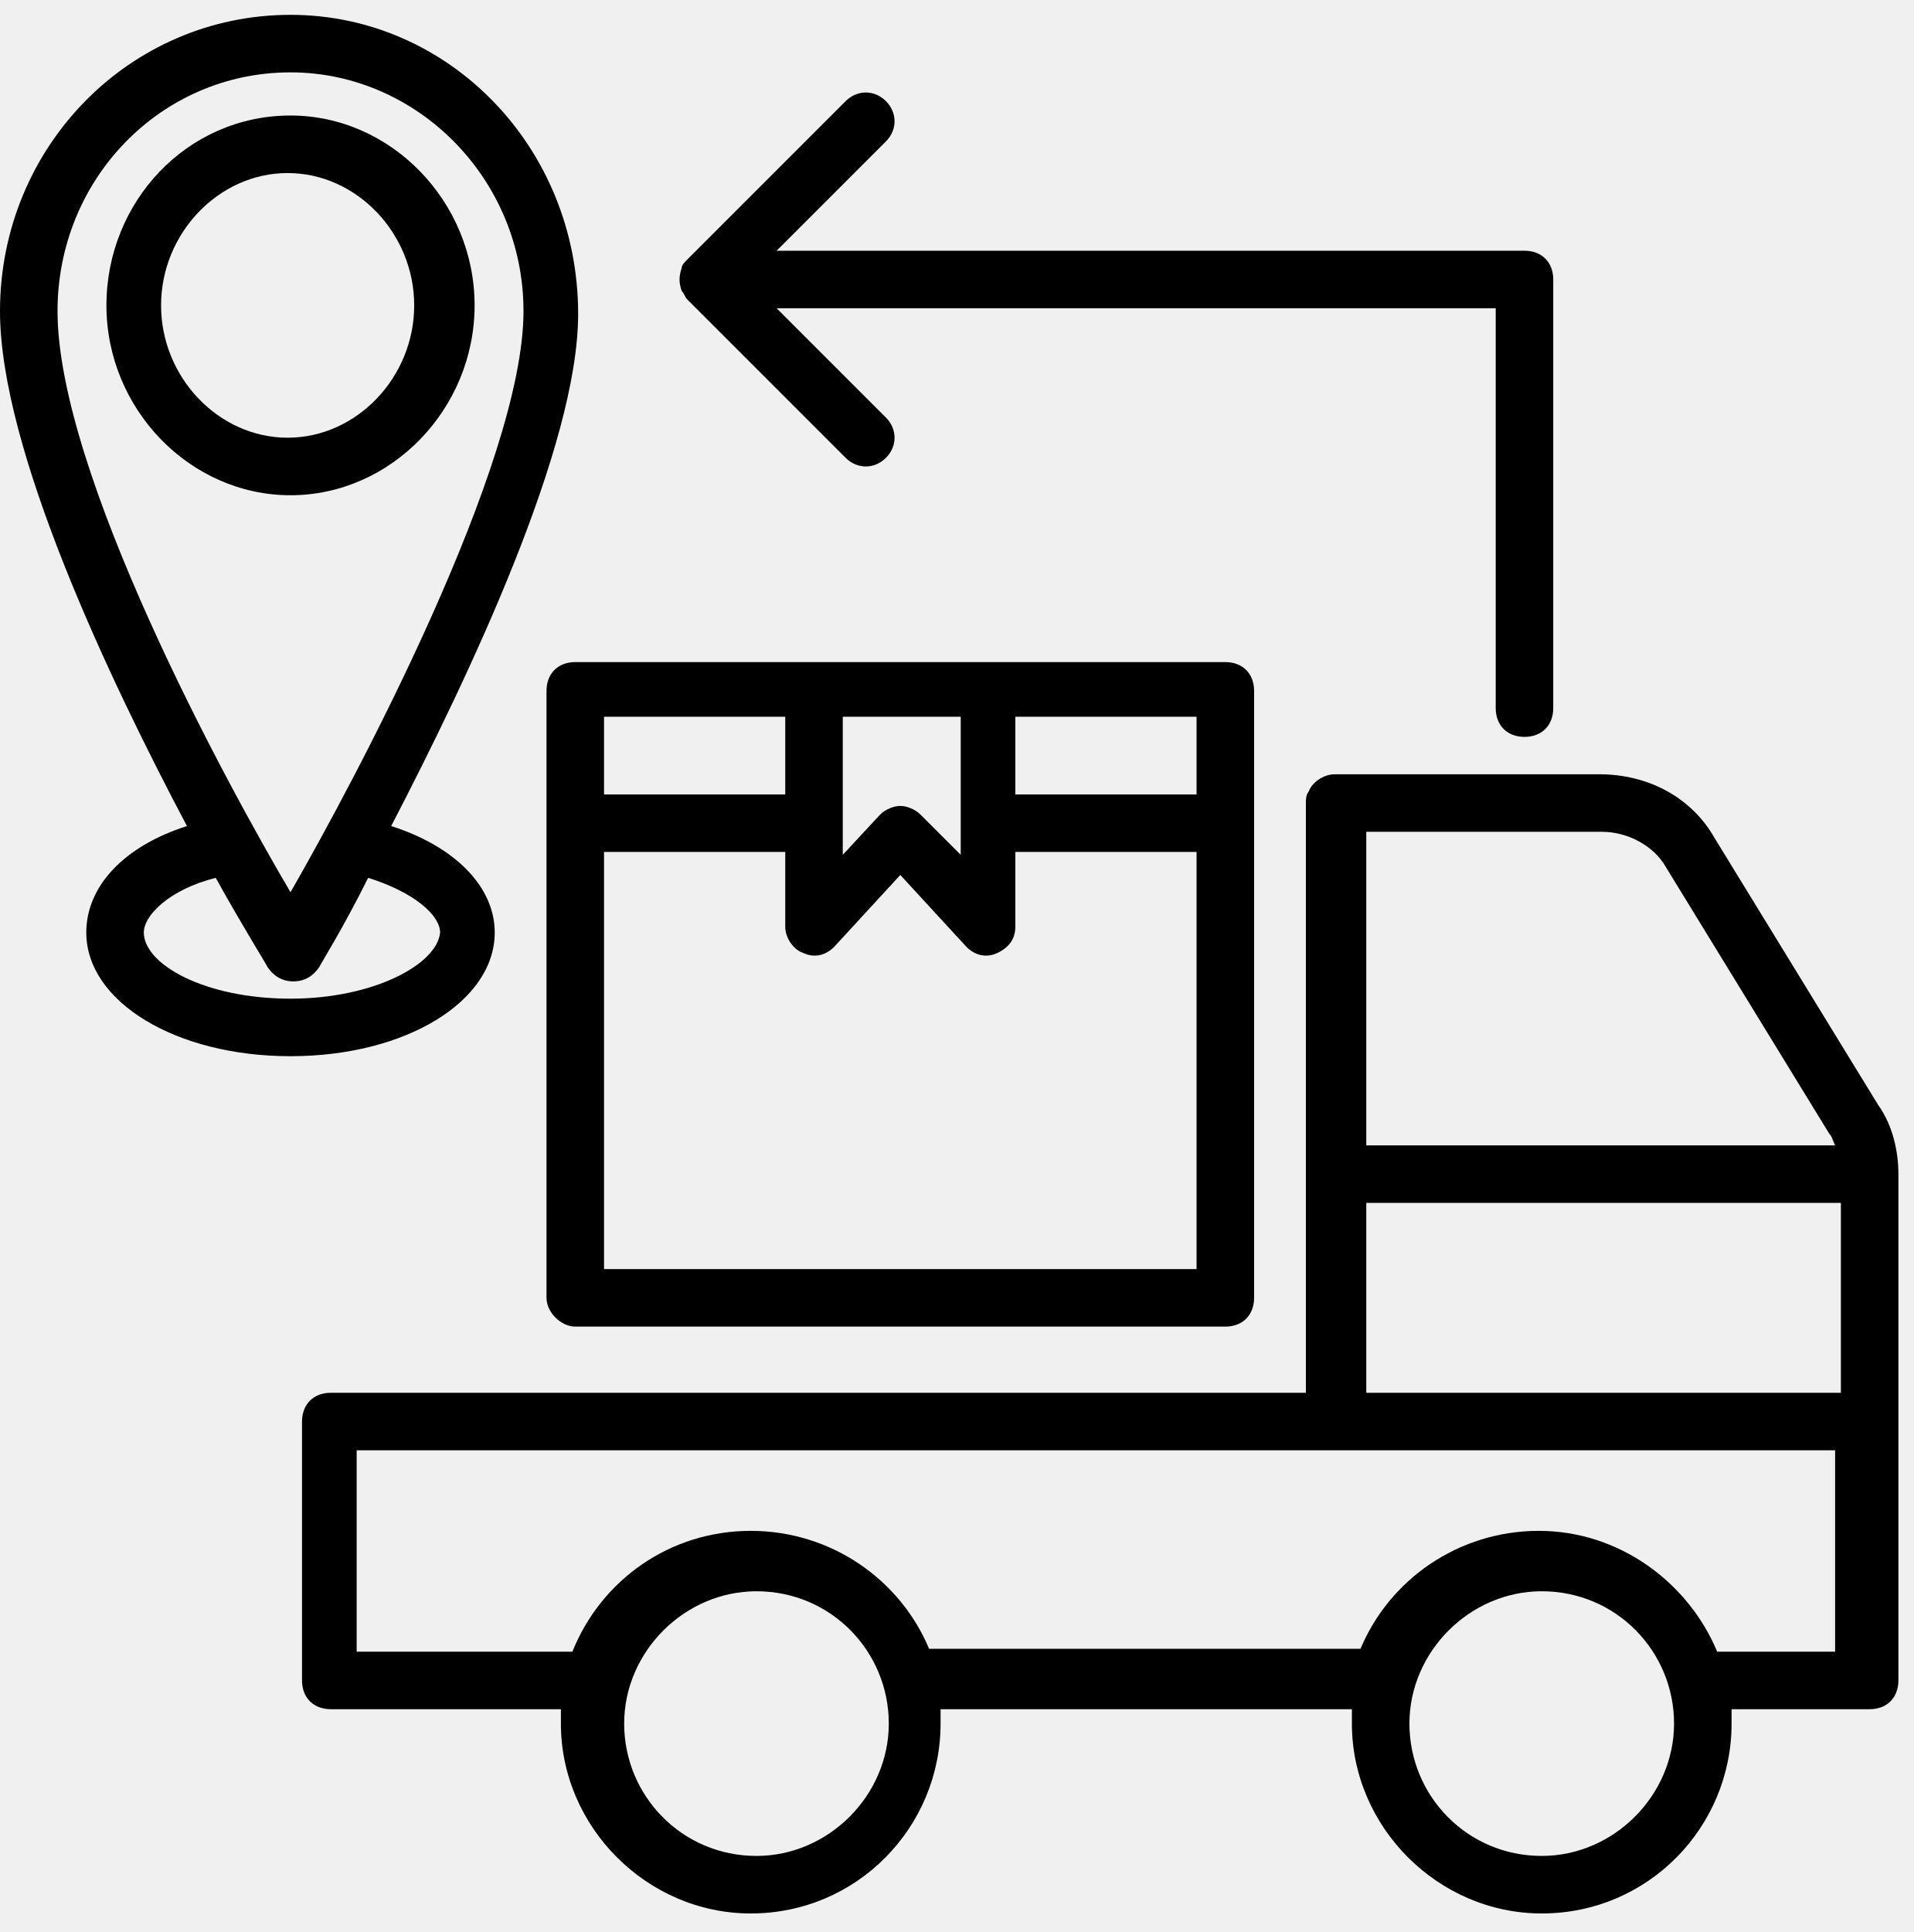
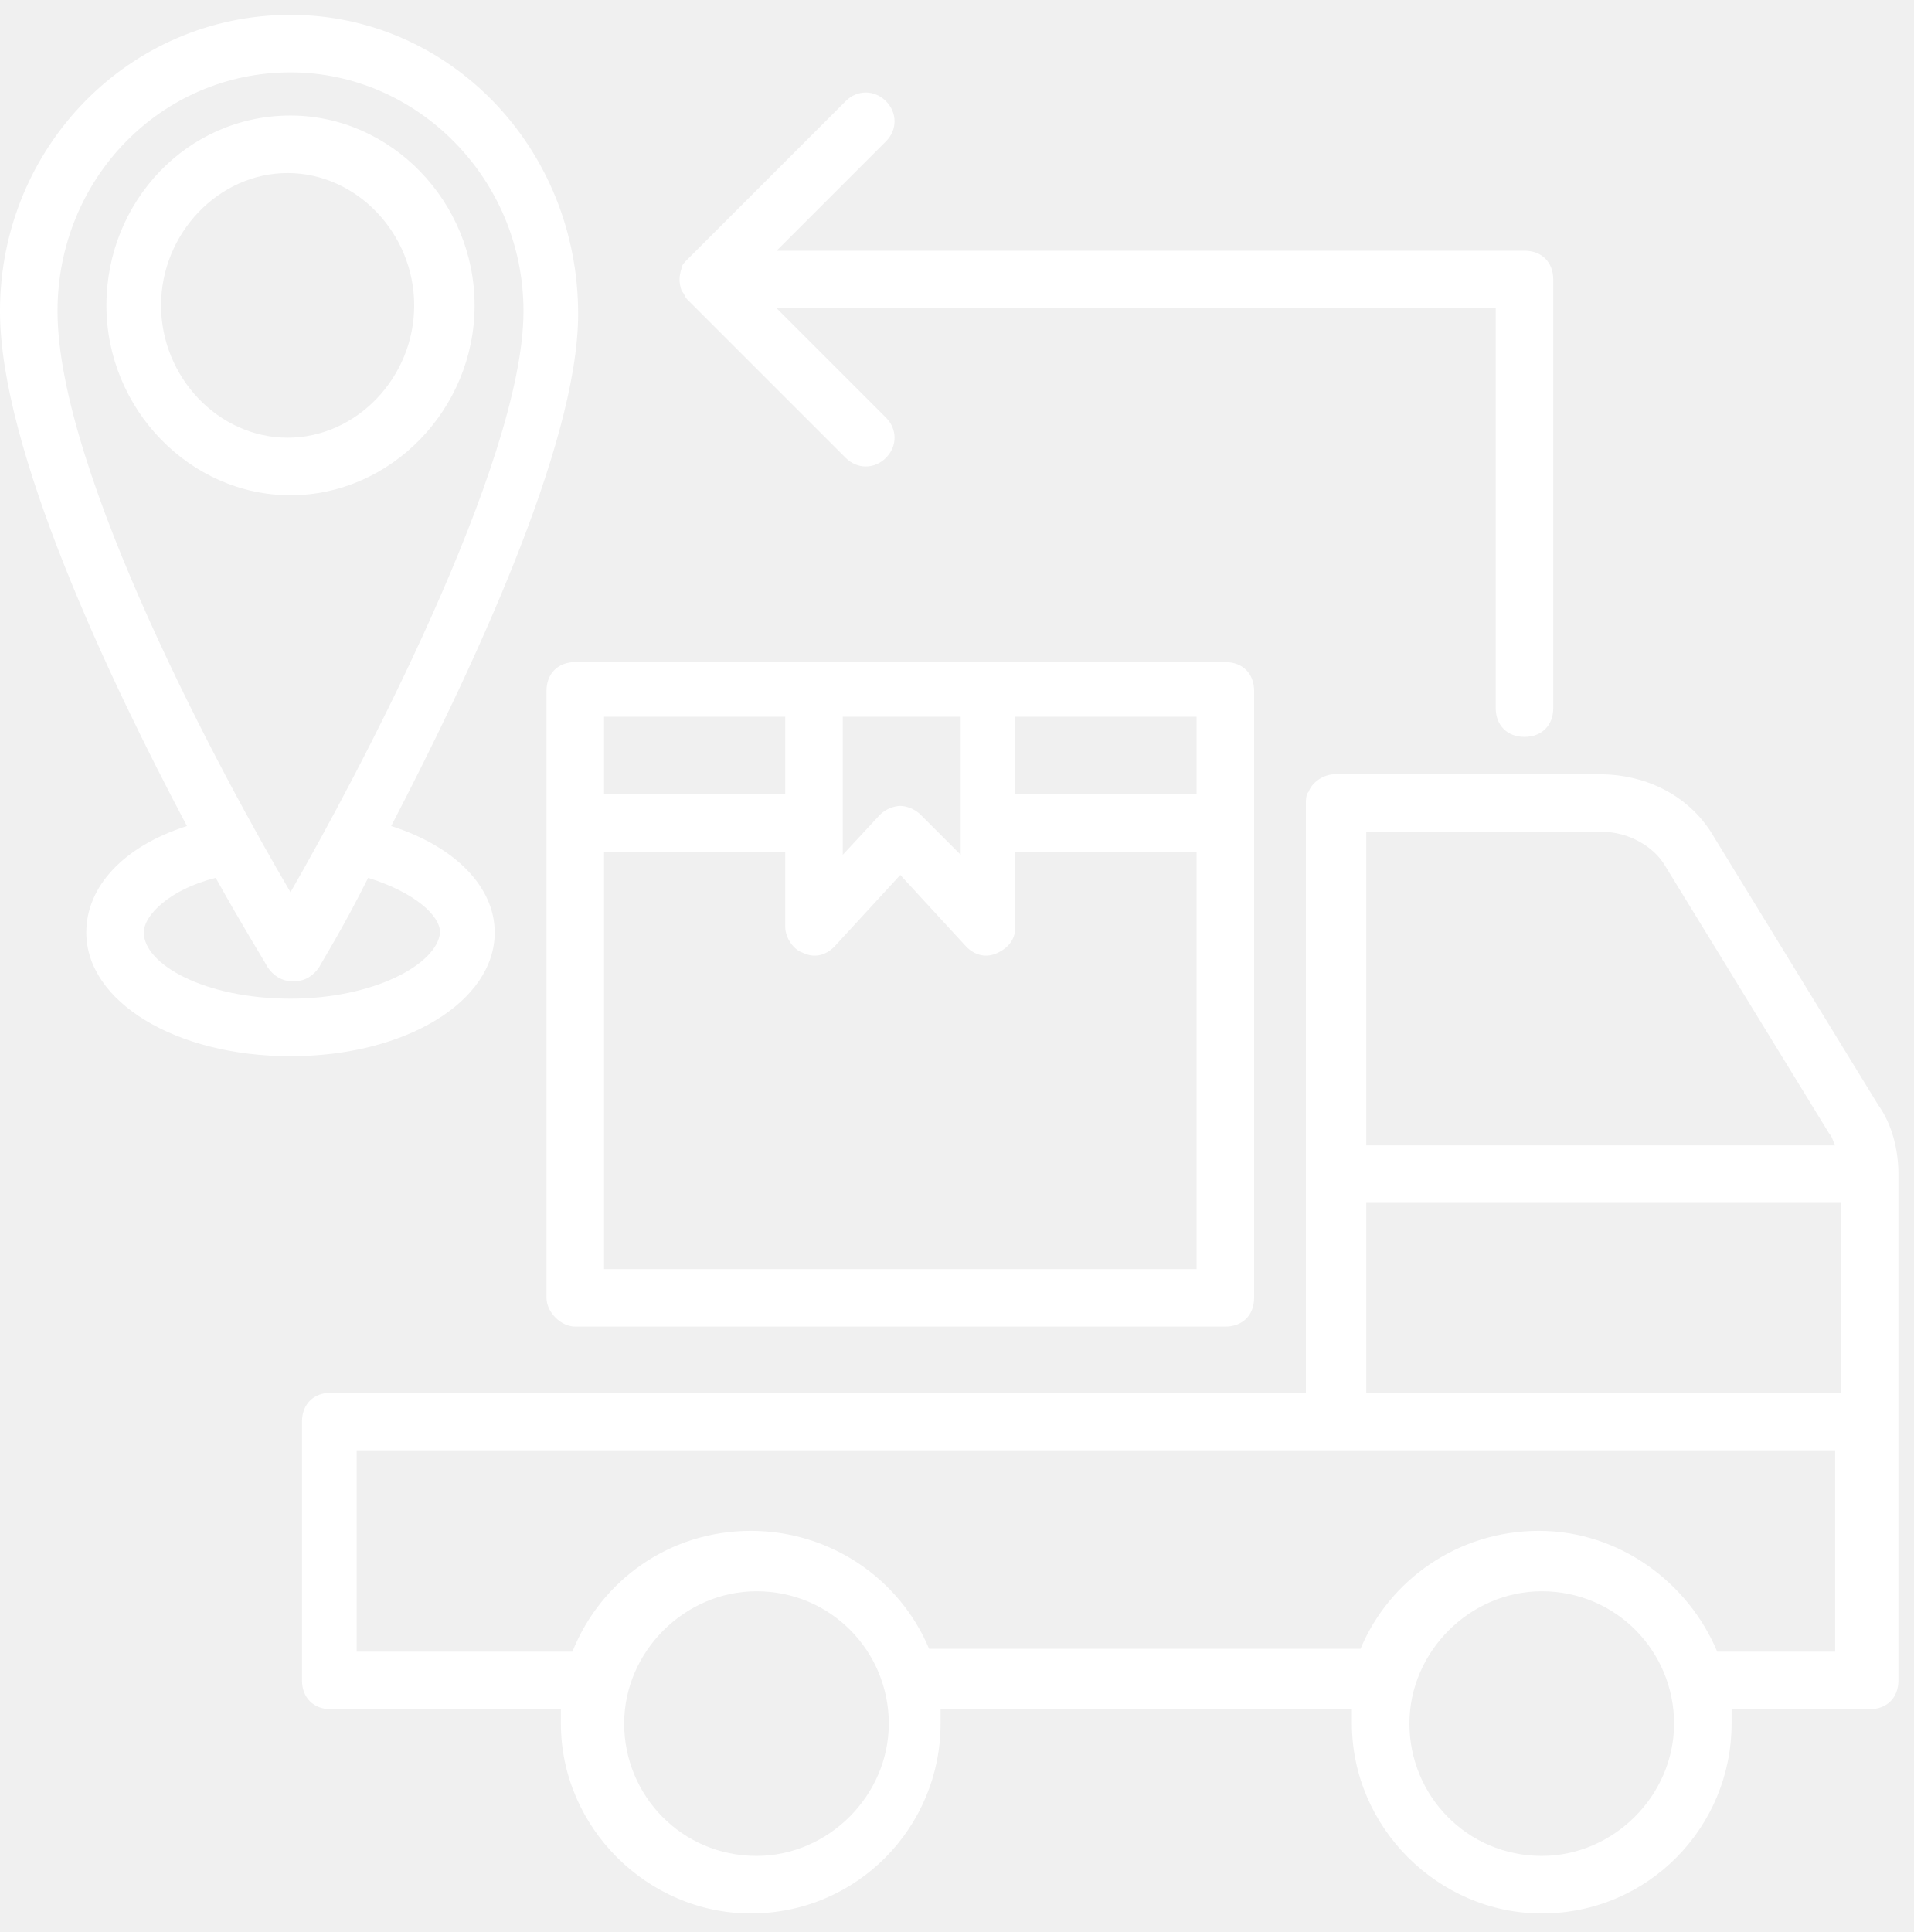
<svg xmlns="http://www.w3.org/2000/svg" version="1.1" id="Capa_1" x="0px" y="0px" viewBox="-49 137 516 521" style="enable-background:new -49 137 516 521;" xml:space="preserve">
-   <path d="M463,520.345L463,520.345V453.63c0-6.206-1.551-13.188-5.43-18.618l-44.218-72.145  c-6.206-10.861-17.842-17.067-31.03-17.067h-71.37c-3.103,0-6.206,2.327-6.982,4.655c-0.776,0.776-0.776,2.327-0.776,3.103V453.63  l0,0l0,0v58.958c-93.867,0-162.909,0-262.982,0c-4.655,0-7.758,3.103-7.758,7.758v69.818c0,4.655,3.103,7.758,7.758,7.758h62.061  c0,1.552,0,2.327,0,3.879c0,27.927,23.273,51.2,51.2,51.2c28.703,0,51.2-23.273,51.2-51.2c0-1.552,0-2.327,0-3.879h110.933  c0,1.552,0,2.327,0,3.879c0,27.927,23.273,51.2,51.2,51.2c28.703,0,51.2-23.273,51.2-51.2c0-1.552,0-2.327,0-3.879h37.236  c4.655,0,7.758-3.103,7.758-7.758V520.345L463,520.345z M400.164,370.624l44.218,72.145c0.776,0.776,0.776,1.552,1.552,3.103  H319.485v-84.558h63.612C390.079,361.315,397.061,365.194,400.164,370.624z M319.485,461.388h128v51.2h-128V461.388z   M155.024,637.485c-20.17,0-35.685-16.291-35.685-35.685c0-19.394,16.291-35.685,35.685-35.685c20.17,0,35.685,16.291,35.685,35.685  C190.709,621.194,174.418,637.485,155.024,637.485z M366.806,637.485c-20.17,0-35.685-16.291-35.685-35.685  c0-19.394,16.291-35.685,35.685-35.685c20.17,0,35.685,16.291,35.685,35.685C402.491,621.194,386.2,637.485,366.806,637.485z   M447.485,582.406h-33.358c-7.758-18.618-26.376-32.582-48.097-32.582c-21.721,0-40.339,13.188-48.097,31.806H201.57  c-7.758-18.618-26.376-31.806-48.097-31.806s-40.339,13.188-48.097,32.582H47.194v-54.303c82.23,0,317.285,0,398.739,0v54.303  H447.485z" />
-   <path d="M106.152,494.745h175.321c4.655,0,7.758-3.103,7.758-7.758c0-58.958,0-135.758,0-163.685c0-4.655-3.103-7.758-7.758-7.758  c-187.733,0-13.964,0-175.321,0c-4.655,0-7.758,3.103-7.758,7.758c0,29.479,0,104.727,0,163.685  C98.394,490.867,102.273,494.745,106.152,494.745z M113.909,479.23V366.745h48.873v20.17c0,3.103,2.327,6.206,4.655,6.982  c3.103,1.552,6.206,0.776,8.533-1.552l17.842-19.394l17.842,19.394c2.327,2.327,5.43,3.103,8.533,1.552  c3.103-1.552,4.655-3.879,4.655-6.982v-20.17h48.873V479.23H113.909L113.909,479.23z M273.715,351.23h-48.873v-20.945h48.873V351.23  z M210.103,330.285v37.236l-10.861-10.861c-1.552-1.552-3.879-2.327-5.43-2.327c-1.552,0-3.879,0.776-5.43,2.327l-10.085,10.861  v-37.236H210.103L210.103,330.285z M162.782,330.285v20.945h-48.873v-20.945H162.782z" />
-   <path d="M134.855,215.473c0.776,0.776,0.776,1.552,1.552,2.327l42.667,42.667c3.103,3.103,7.758,3.103,10.861,0  s3.103-7.758,0-10.861l-29.479-29.479h193.939v107.83c0,4.655,3.103,7.758,7.758,7.758s7.758-3.103,7.758-7.758V212.37  c0-4.655-3.103-7.758-7.758-7.758H160.455l29.479-29.479c3.103-3.103,3.103-7.758,0-10.861c-3.103-3.103-7.758-3.103-10.861,0  l-42.667,42.667c-0.776,0.776-1.552,1.552-1.552,2.327C134.079,211.594,134.079,213.145,134.855,215.473z" />
-   <path d="M79,219.352c0-27.927-22.497-51.2-49.648-51.2c-27.927,0-49.648,23.273-49.648,51.2s22.497,51.2,49.648,51.2  S79,247.279,79,219.352z M-5.558,219.352c0-19.394,15.515-35.685,34.133-35.685s34.133,16.291,34.133,35.685  s-15.515,35.685-34.133,35.685C9.958,255.036-5.558,238.745-5.558,219.352z" />
-   <path d="M84.43,388.467c0-12.412-10.861-23.273-27.927-28.703c20.945-40.339,50.424-102.4,50.424-138.085  c0-44.994-34.909-80.679-77.576-80.679C-14.091,141-49,176.685-49,220.903c0,37.236,29.479,99.297,50.424,138.861  c-17.067,5.43-27.152,16.291-27.152,28.703c0,18.618,24.048,33.358,55.079,33.358S84.43,407.085,84.43,388.467z M29.352,156.515  c34.133,0,62.836,28.703,62.836,64.388c0,41.115-44.994,125.673-62.836,156.703c-17.842-30.255-62.836-113.261-62.836-156.703  C-33.485,185.218-5.558,156.515,29.352,156.515z M29.352,406.309c-23.273,0-39.564-9.309-39.564-17.842  c0-4.655,6.982-11.636,19.394-14.739c7.758,13.964,13.188,22.497,13.964,24.048c1.552,2.327,3.879,3.879,6.982,3.879l0,0  c3.103,0,5.43-1.552,6.982-3.879c0.776-1.552,6.206-10.085,13.188-24.048c12.412,3.879,19.394,10.085,19.394,14.739  C68.915,397,51.848,406.309,29.352,406.309z" />
+   <path fill="#fff" d="M463,520.345L463,520.345V453.63c0-6.206-1.551-13.188-5.43-18.618l-44.218-72.145  c-6.206-10.861-17.842-17.067-31.03-17.067h-71.37c-3.103,0-6.206,2.327-6.982,4.655c-0.776,0.776-0.776,2.327-0.776,3.103V453.63  l0,0l0,0v58.958c-93.867,0-162.909,0-262.982,0c-4.655,0-7.758,3.103-7.758,7.758v69.818c0,4.655,3.103,7.758,7.758,7.758h62.061  c0,1.552,0,2.327,0,3.879c0,27.927,23.273,51.2,51.2,51.2c28.703,0,51.2-23.273,51.2-51.2c0-1.552,0-2.327,0-3.879h110.933  c0,1.552,0,2.327,0,3.879c0,27.927,23.273,51.2,51.2,51.2c28.703,0,51.2-23.273,51.2-51.2c0-1.552,0-2.327,0-3.879h37.236  c4.655,0,7.758-3.103,7.758-7.758V520.345L463,520.345z M400.164,370.624l44.218,72.145c0.776,0.776,0.776,1.552,1.552,3.103  H319.485v-84.558h63.612C390.079,361.315,397.061,365.194,400.164,370.624z M319.485,461.388h128v51.2h-128V461.388z   M155.024,637.485c-20.17,0-35.685-16.291-35.685-35.685c0-19.394,16.291-35.685,35.685-35.685c20.17,0,35.685,16.291,35.685,35.685  C190.709,621.194,174.418,637.485,155.024,637.485z M366.806,637.485c-20.17,0-35.685-16.291-35.685-35.685  c0-19.394,16.291-35.685,35.685-35.685c20.17,0,35.685,16.291,35.685,35.685C402.491,621.194,386.2,637.485,366.806,637.485z   M447.485,582.406h-33.358c-7.758-18.618-26.376-32.582-48.097-32.582c-21.721,0-40.339,13.188-48.097,31.806H201.57  c-7.758-18.618-26.376-31.806-48.097-31.806s-40.339,13.188-48.097,32.582H47.194v-54.303c82.23,0,317.285,0,398.739,0v54.303  H447.485z" />
+   <path fill="#fff" d="M106.152,494.745h175.321c4.655,0,7.758-3.103,7.758-7.758c0-58.958,0-135.758,0-163.685c0-4.655-3.103-7.758-7.758-7.758  c-187.733,0-13.964,0-175.321,0c-4.655,0-7.758,3.103-7.758,7.758c0,29.479,0,104.727,0,163.685  C98.394,490.867,102.273,494.745,106.152,494.745z M113.909,479.23V366.745h48.873v20.17c0,3.103,2.327,6.206,4.655,6.982  c3.103,1.552,6.206,0.776,8.533-1.552l17.842-19.394l17.842,19.394c2.327,2.327,5.43,3.103,8.533,1.552  c3.103-1.552,4.655-3.879,4.655-6.982v-20.17h48.873V479.23H113.909L113.909,479.23z M273.715,351.23h-48.873v-20.945h48.873V351.23  z M210.103,330.285v37.236l-10.861-10.861c-1.552-1.552-3.879-2.327-5.43-2.327c-1.552,0-3.879,0.776-5.43,2.327l-10.085,10.861  v-37.236H210.103L210.103,330.285z M162.782,330.285v20.945h-48.873v-20.945H162.782z" />
+   <path fill="#fff" d="M134.855,215.473c0.776,0.776,0.776,1.552,1.552,2.327l42.667,42.667c3.103,3.103,7.758,3.103,10.861,0  s3.103-7.758,0-10.861l-29.479-29.479h193.939v107.83c0,4.655,3.103,7.758,7.758,7.758s7.758-3.103,7.758-7.758V212.37  c0-4.655-3.103-7.758-7.758-7.758H160.455l29.479-29.479c3.103-3.103,3.103-7.758,0-10.861c-3.103-3.103-7.758-3.103-10.861,0  l-42.667,42.667c-0.776,0.776-1.552,1.552-1.552,2.327C134.079,211.594,134.079,213.145,134.855,215.473z" />
+   <path fill="#fff" d="M79,219.352c0-27.927-22.497-51.2-49.648-51.2c-27.927,0-49.648,23.273-49.648,51.2s22.497,51.2,49.648,51.2  S79,247.279,79,219.352z M-5.558,219.352c0-19.394,15.515-35.685,34.133-35.685s34.133,16.291,34.133,35.685  s-15.515,35.685-34.133,35.685C9.958,255.036-5.558,238.745-5.558,219.352z" />
+   <path fill="#fff" d="M84.43,388.467c0-12.412-10.861-23.273-27.927-28.703c20.945-40.339,50.424-102.4,50.424-138.085  c0-44.994-34.909-80.679-77.576-80.679C-14.091,141-49,176.685-49,220.903c0,37.236,29.479,99.297,50.424,138.861  c-17.067,5.43-27.152,16.291-27.152,28.703c0,18.618,24.048,33.358,55.079,33.358S84.43,407.085,84.43,388.467z M29.352,156.515  c34.133,0,62.836,28.703,62.836,64.388c0,41.115-44.994,125.673-62.836,156.703c-17.842-30.255-62.836-113.261-62.836-156.703  C-33.485,185.218-5.558,156.515,29.352,156.515z M29.352,406.309c-23.273,0-39.564-9.309-39.564-17.842  c0-4.655,6.982-11.636,19.394-14.739c7.758,13.964,13.188,22.497,13.964,24.048c1.552,2.327,3.879,3.879,6.982,3.879l0,0  c3.103,0,5.43-1.552,6.982-3.879c0.776-1.552,6.206-10.085,13.188-24.048c12.412,3.879,19.394,10.085,19.394,14.739  C68.915,397,51.848,406.309,29.352,406.309z" />
</svg>
